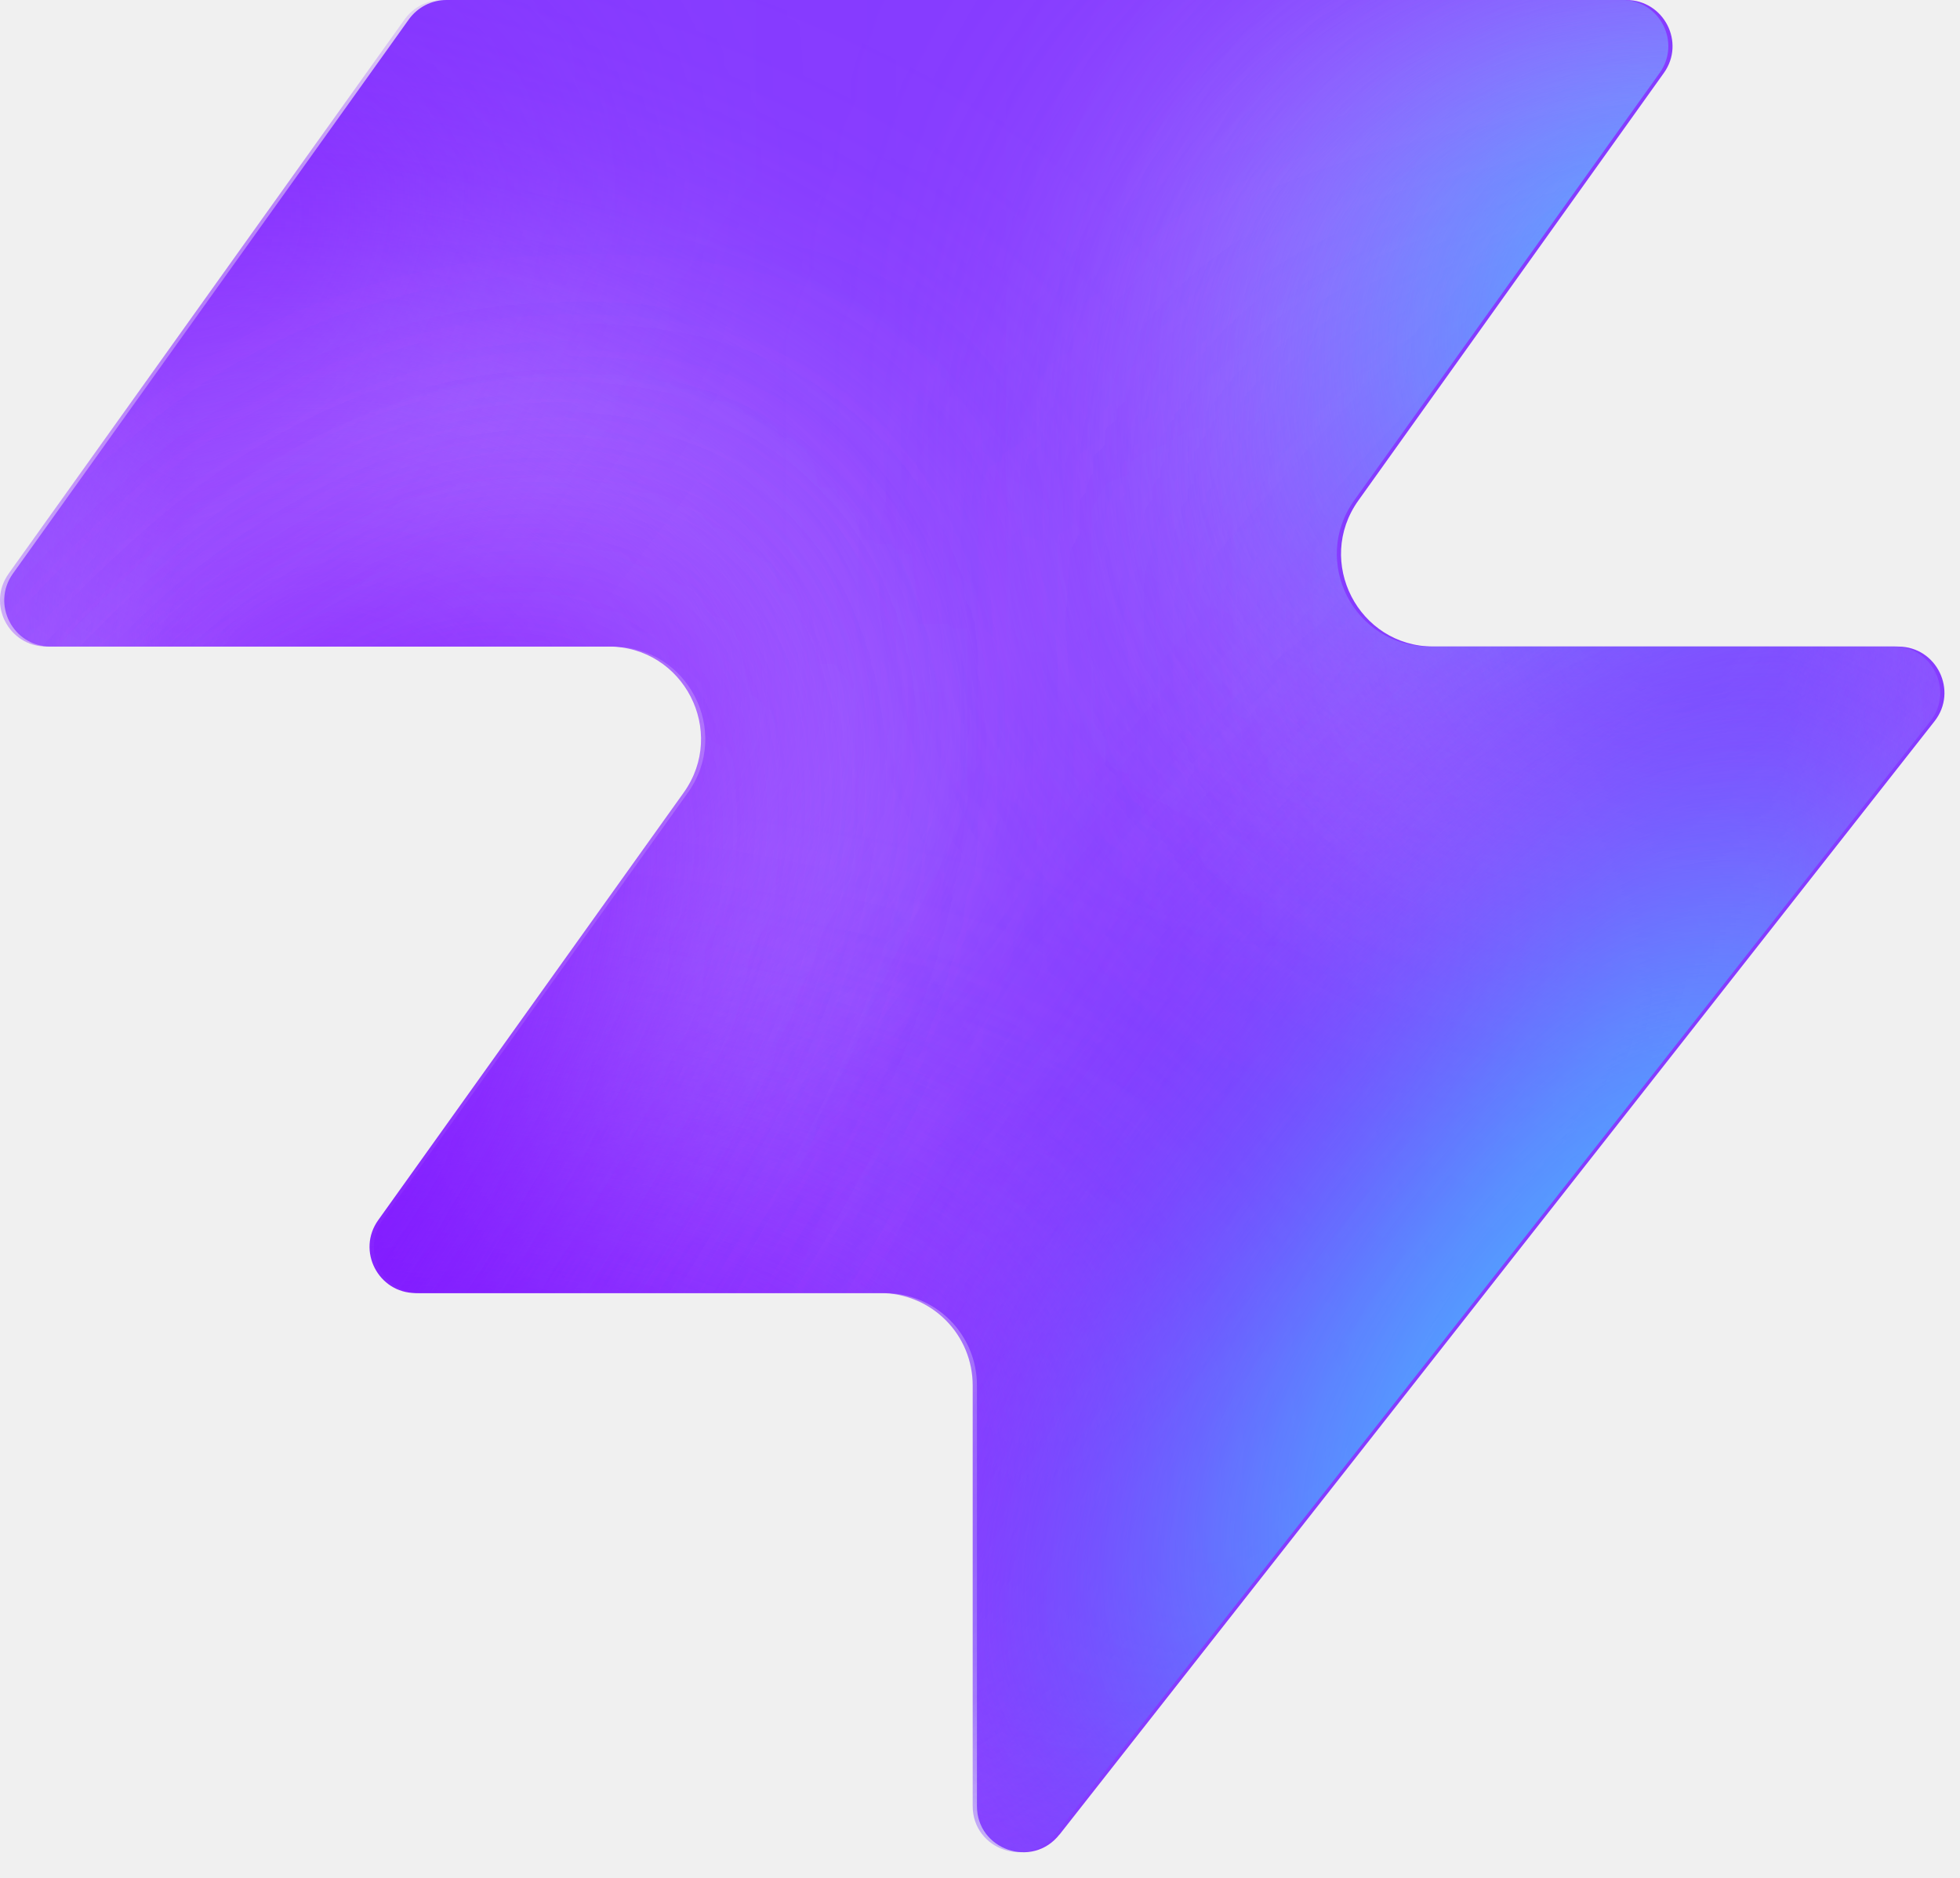
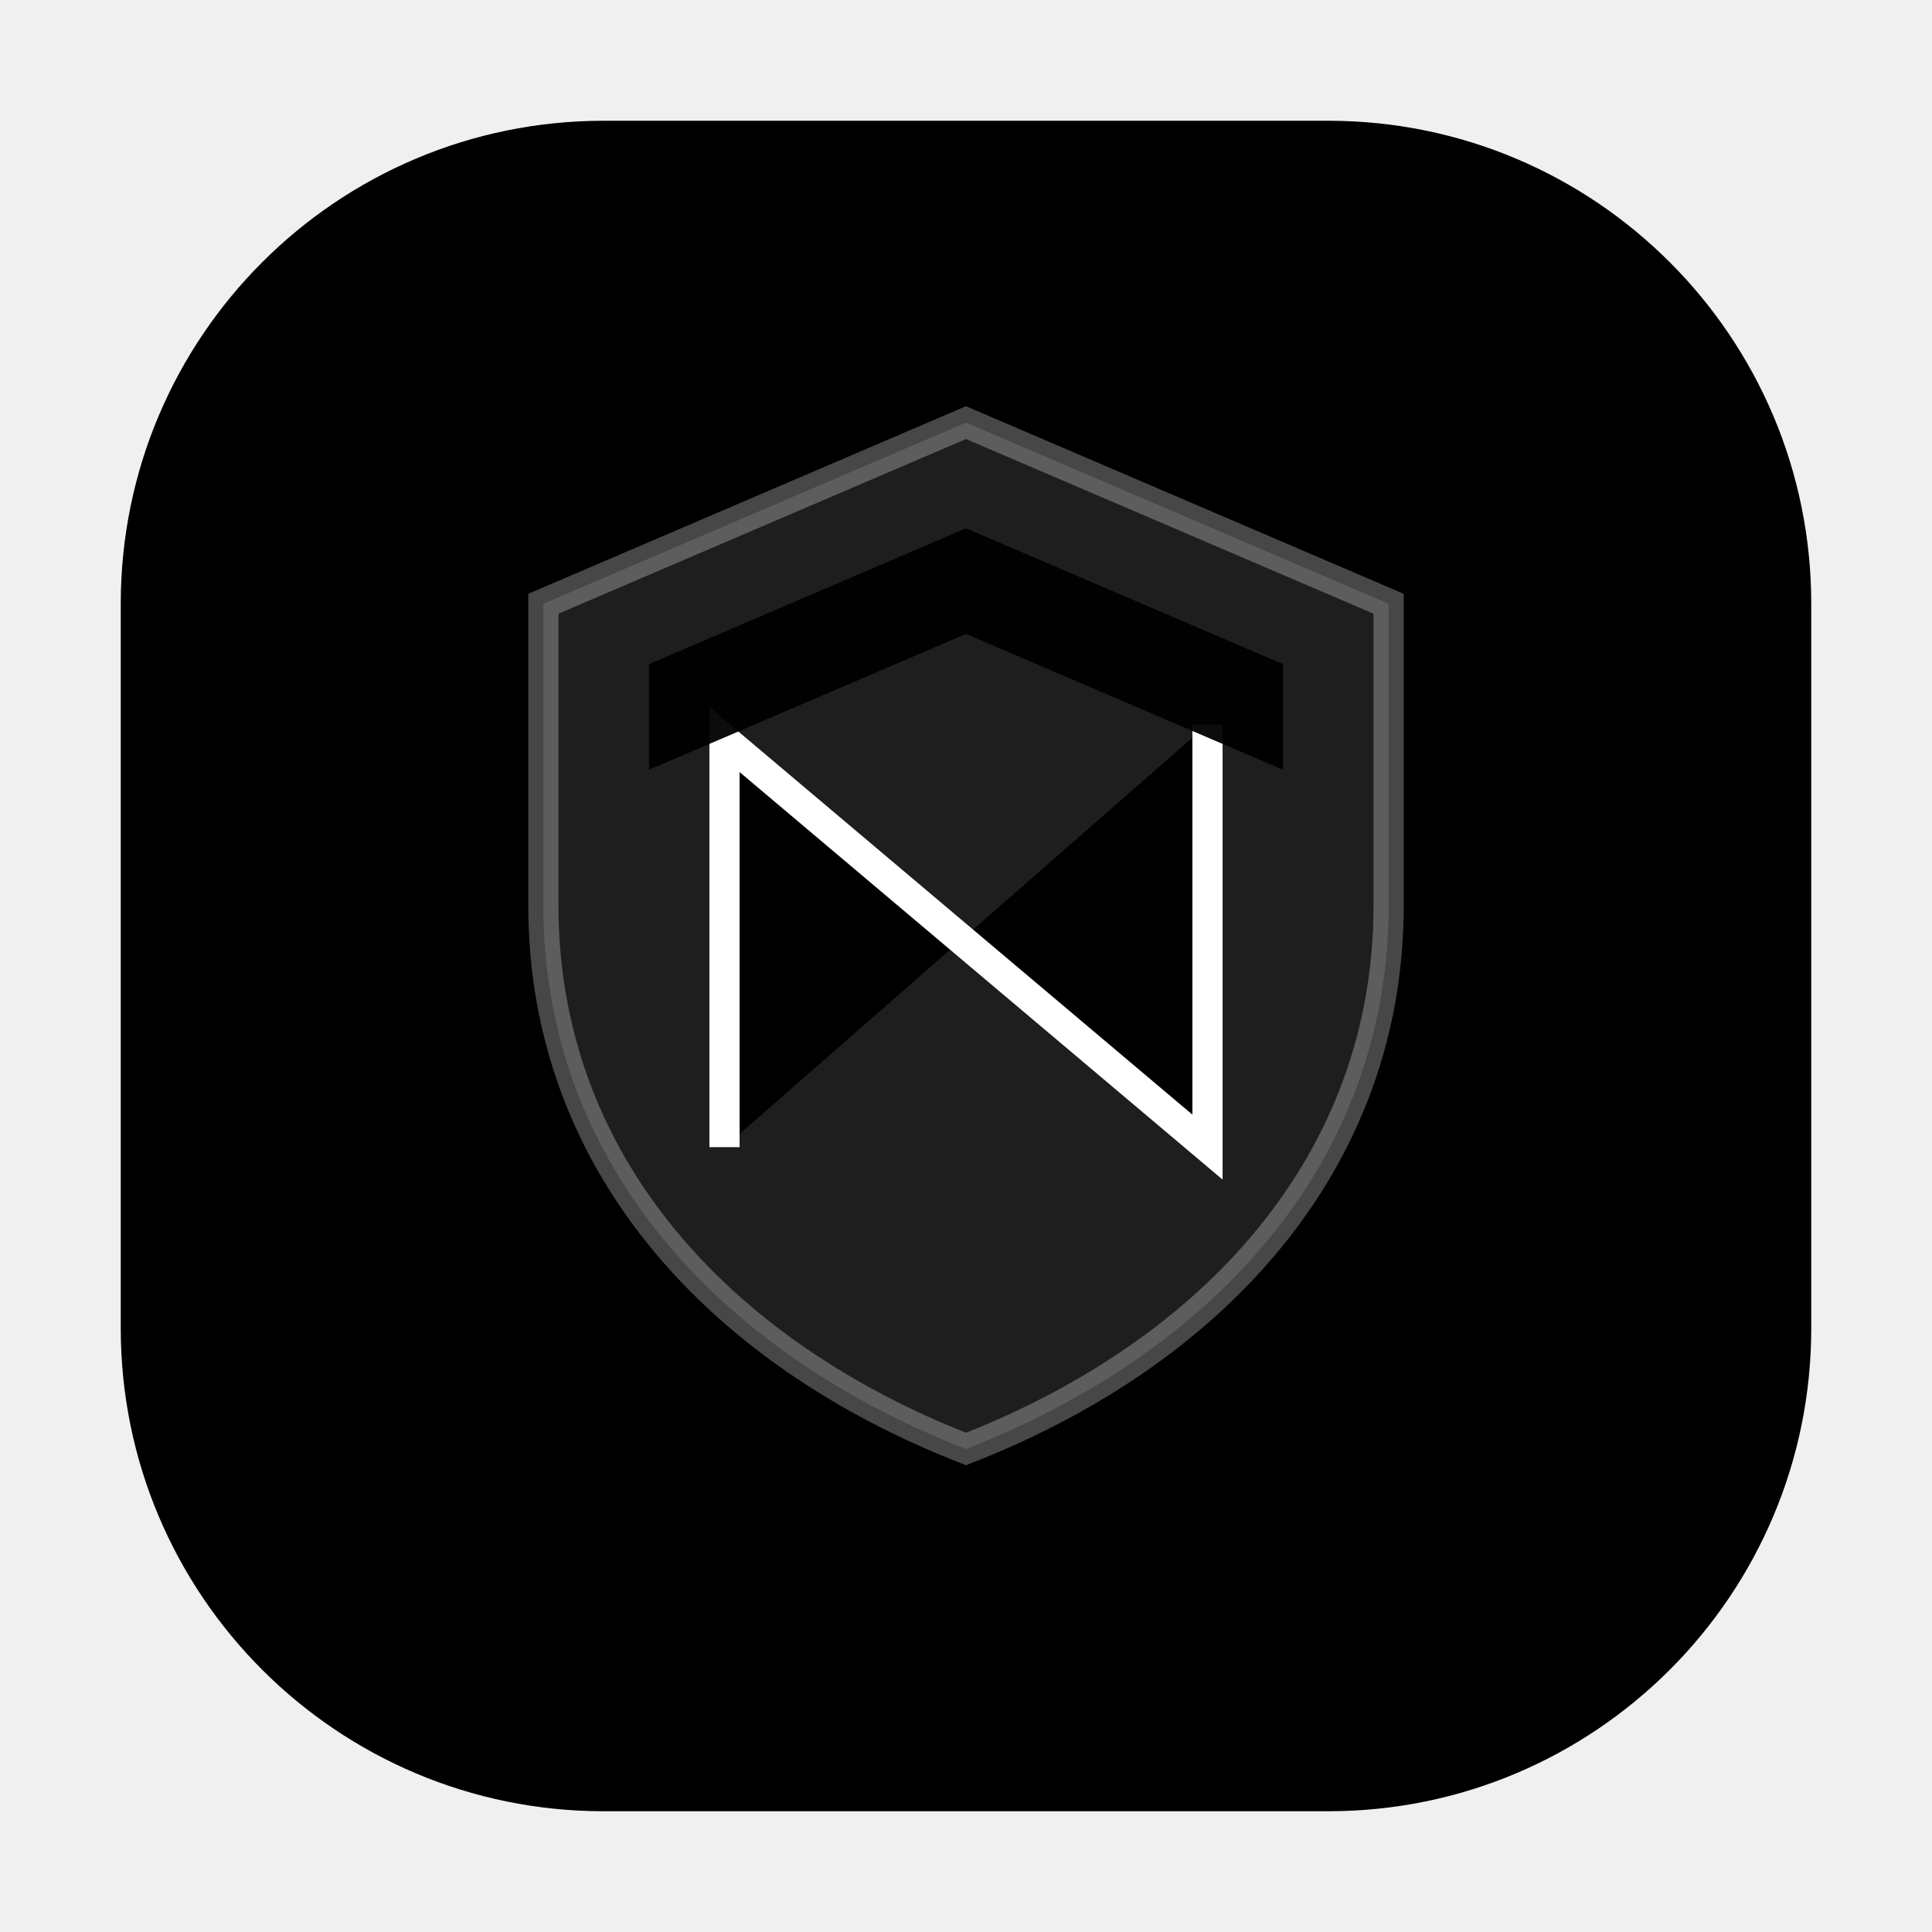
- <svg xmlns="http://www.w3.org/2000/svg" width="48" height="46" fill="none" viewBox="0 0 48 46">
-   <path fill="#863bff" d="M25.946 44.938c-.664.845-2.021.375-2.021-.698V33.937a2.26 2.26 0 0 0-2.262-2.262H10.287c-.92 0-1.456-1.04-.92-1.788l7.48-10.471c1.07-1.497 0-3.578-1.842-3.578H1.237c-.92 0-1.456-1.04-.92-1.788L10.013.474c.214-.297.556-.474.92-.474h28.894c.92 0 1.456 1.04.92 1.788l-7.48 10.471c-1.07 1.498 0 3.579 1.842 3.579h11.377c.943 0 1.473 1.088.89 1.83L25.947 44.94z" style="fill:#863bff;fill:color(display-p3 .525 .23 1);fill-opacity:1" />
-   <mask id="a" width="48" height="46" x="0" y="0" maskUnits="userSpaceOnUse" style="mask-type:alpha">
-     <path fill="#000" d="M25.842 44.938c-.664.844-2.021.375-2.021-.698V33.937a2.26 2.26 0 0 0-2.262-2.262H10.183c-.92 0-1.456-1.04-.92-1.788l7.48-10.471c1.07-1.498 0-3.579-1.842-3.579H1.133c-.92 0-1.456-1.04-.92-1.787L9.91.473c.214-.297.556-.474.92-.474h28.894c.92 0 1.456 1.04.92 1.788l-7.48 10.471c-1.07 1.498 0 3.578 1.842 3.578h11.377c.943 0 1.473 1.088.89 1.832L25.843 44.94z" style="fill:#000;fill-opacity:1" />
-   </mask>
-   <g mask="url(#a)">
-     <g filter="url(#b)">
-       <ellipse cx="5.508" cy="14.704" fill="#ede6ff" rx="5.508" ry="14.704" style="fill:#ede6ff;fill:color(display-p3 .927 .903 1);fill-opacity:1" transform="matrix(.00324 1 1 -.00324 -4.47 31.516)" />
-     </g>
-     <g filter="url(#c)">
-       <ellipse cx="10.399" cy="29.851" fill="#ede6ff" rx="10.399" ry="29.851" style="fill:#ede6ff;fill:color(display-p3 .927 .903 1);fill-opacity:1" transform="matrix(.00324 1 1 -.00324 -39.328 7.883)" />
-     </g>
-     <g filter="url(#d)">
-       <ellipse cx="5.508" cy="30.487" fill="#7e14ff" rx="5.508" ry="30.487" style="fill:#7e14ff;fill:color(display-p3 .492 .077 1);fill-opacity:1" transform="rotate(89.814 -25.913 -14.639)scale(1 -1)" />
-     </g>
-     <g filter="url(#e)">
-       <ellipse cx="5.508" cy="30.599" fill="#7e14ff" rx="5.508" ry="30.599" style="fill:#7e14ff;fill:color(display-p3 .492 .077 1);fill-opacity:1" transform="rotate(89.814 -32.644 -3.334)scale(1 -1)" />
-     </g>
-     <g filter="url(#f)">
-       <ellipse cx="5.508" cy="30.599" fill="#7e14ff" rx="5.508" ry="30.599" style="fill:#7e14ff;fill:color(display-p3 .492 .077 1);fill-opacity:1" transform="matrix(.00324 1 1 -.00324 -34.34 30.47)" />
-     </g>
-     <g filter="url(#g)">
-       <ellipse cx="14.072" cy="22.078" fill="#ede6ff" rx="14.072" ry="22.078" style="fill:#ede6ff;fill:color(display-p3 .927 .903 1);fill-opacity:1" transform="rotate(93.35 24.506 48.493)scale(-1 1)" />
-     </g>
-     <g filter="url(#h)">
-       <ellipse cx="3.47" cy="21.501" fill="#7e14ff" rx="3.47" ry="21.501" style="fill:#7e14ff;fill:color(display-p3 .492 .077 1);fill-opacity:1" transform="rotate(89.009 28.708 47.59)scale(-1 1)" />
-     </g>
-     <g filter="url(#i)">
-       <ellipse cx="3.47" cy="21.501" fill="#7e14ff" rx="3.47" ry="21.501" style="fill:#7e14ff;fill:color(display-p3 .492 .077 1);fill-opacity:1" transform="rotate(89.009 28.708 47.59)scale(-1 1)" />
-     </g>
-     <g filter="url(#j)">
-       <ellipse cx=".387" cy="8.972" fill="#7e14ff" rx="4.407" ry="29.108" style="fill:#7e14ff;fill:color(display-p3 .492 .077 1);fill-opacity:1" transform="rotate(39.51 .387 8.972)" />
-     </g>
-     <g filter="url(#k)">
-       <ellipse cx="47.523" cy="-6.092" fill="#7e14ff" rx="4.407" ry="29.108" style="fill:#7e14ff;fill:color(display-p3 .492 .077 1);fill-opacity:1" transform="rotate(37.892 47.523 -6.092)" />
-     </g>
-     <g filter="url(#l)">
-       <ellipse cx="41.412" cy="6.333" fill="#47bfff" rx="5.971" ry="9.665" style="fill:#47bfff;fill:color(display-p3 .28 .748 1);fill-opacity:1" transform="rotate(37.892 41.412 6.333)" />
-     </g>
-     <g filter="url(#m)">
-       <ellipse cx="-1.879" cy="38.332" fill="#7e14ff" rx="4.407" ry="29.108" style="fill:#7e14ff;fill:color(display-p3 .492 .077 1);fill-opacity:1" transform="rotate(37.892 -1.88 38.332)" />
-     </g>
-     <g filter="url(#n)">
-       <ellipse cx="-1.879" cy="38.332" fill="#7e14ff" rx="4.407" ry="29.108" style="fill:#7e14ff;fill:color(display-p3 .492 .077 1);fill-opacity:1" transform="rotate(37.892 -1.88 38.332)" />
-     </g>
-     <g filter="url(#o)">
-       <ellipse cx="35.651" cy="29.907" fill="#7e14ff" rx="4.407" ry="29.108" style="fill:#7e14ff;fill:color(display-p3 .492 .077 1);fill-opacity:1" transform="rotate(37.892 35.651 29.907)" />
-     </g>
-     <g filter="url(#p)">
-       <ellipse cx="38.418" cy="32.4" fill="#47bfff" rx="5.971" ry="15.297" style="fill:#47bfff;fill:color(display-p3 .28 .748 1);fill-opacity:1" transform="rotate(37.892 38.418 32.4)" />
-     </g>
-   </g>
+ <svg xmlns="http://www.w3.org/2000/svg" viewBox="0 0 64 64">
  <defs>
-     <filter id="b" width="60.045" height="41.654" x="-19.77" y="16.149" color-interpolation-filters="sRGB" filterUnits="userSpaceOnUse">
-       <feFlood flood-opacity="0" result="BackgroundImageFix" />
-       <feBlend in="SourceGraphic" in2="BackgroundImageFix" result="shape" />
-       <feGaussianBlur result="effect1_foregroundBlur_2002_17158" stdDeviation="7.659" />
-     </filter>
-     <filter id="c" width="90.34" height="51.437" x="-54.613" y="-7.533" color-interpolation-filters="sRGB" filterUnits="userSpaceOnUse">
-       <feFlood flood-opacity="0" result="BackgroundImageFix" />
-       <feBlend in="SourceGraphic" in2="BackgroundImageFix" result="shape" />
-       <feGaussianBlur result="effect1_foregroundBlur_2002_17158" stdDeviation="7.659" />
-     </filter>
-     <filter id="d" width="79.355" height="29.4" x="-49.64" y="2.03" color-interpolation-filters="sRGB" filterUnits="userSpaceOnUse">
-       <feFlood flood-opacity="0" result="BackgroundImageFix" />
-       <feBlend in="SourceGraphic" in2="BackgroundImageFix" result="shape" />
-       <feGaussianBlur result="effect1_foregroundBlur_2002_17158" stdDeviation="4.596" />
-     </filter>
-     <filter id="e" width="79.579" height="29.4" x="-45.045" y="20.029" color-interpolation-filters="sRGB" filterUnits="userSpaceOnUse">
-       <feFlood flood-opacity="0" result="BackgroundImageFix" />
-       <feBlend in="SourceGraphic" in2="BackgroundImageFix" result="shape" />
-       <feGaussianBlur result="effect1_foregroundBlur_2002_17158" stdDeviation="4.596" />
-     </filter>
-     <filter id="f" width="79.579" height="29.4" x="-43.513" y="21.178" color-interpolation-filters="sRGB" filterUnits="userSpaceOnUse">
-       <feFlood flood-opacity="0" result="BackgroundImageFix" />
-       <feBlend in="SourceGraphic" in2="BackgroundImageFix" result="shape" />
-       <feGaussianBlur result="effect1_foregroundBlur_2002_17158" stdDeviation="4.596" />
-     </filter>
-     <filter id="g" width="74.749" height="58.852" x="15.756" y="-17.901" color-interpolation-filters="sRGB" filterUnits="userSpaceOnUse">
-       <feFlood flood-opacity="0" result="BackgroundImageFix" />
-       <feBlend in="SourceGraphic" in2="BackgroundImageFix" result="shape" />
-       <feGaussianBlur result="effect1_foregroundBlur_2002_17158" stdDeviation="7.659" />
-     </filter>
-     <filter id="h" width="61.377" height="25.362" x="23.548" y="2.284" color-interpolation-filters="sRGB" filterUnits="userSpaceOnUse">
-       <feFlood flood-opacity="0" result="BackgroundImageFix" />
-       <feBlend in="SourceGraphic" in2="BackgroundImageFix" result="shape" />
-       <feGaussianBlur result="effect1_foregroundBlur_2002_17158" stdDeviation="4.596" />
-     </filter>
-     <filter id="i" width="61.377" height="25.362" x="23.548" y="2.284" color-interpolation-filters="sRGB" filterUnits="userSpaceOnUse">
-       <feFlood flood-opacity="0" result="BackgroundImageFix" />
-       <feBlend in="SourceGraphic" in2="BackgroundImageFix" result="shape" />
-       <feGaussianBlur result="effect1_foregroundBlur_2002_17158" stdDeviation="4.596" />
-     </filter>
-     <filter id="j" width="56.045" height="63.649" x="-27.636" y="-22.853" color-interpolation-filters="sRGB" filterUnits="userSpaceOnUse">
-       <feFlood flood-opacity="0" result="BackgroundImageFix" />
-       <feBlend in="SourceGraphic" in2="BackgroundImageFix" result="shape" />
-       <feGaussianBlur result="effect1_foregroundBlur_2002_17158" stdDeviation="4.596" />
-     </filter>
-     <filter id="k" width="54.814" height="64.646" x="20.116" y="-38.415" color-interpolation-filters="sRGB" filterUnits="userSpaceOnUse">
-       <feFlood flood-opacity="0" result="BackgroundImageFix" />
-       <feBlend in="SourceGraphic" in2="BackgroundImageFix" result="shape" />
-       <feGaussianBlur result="effect1_foregroundBlur_2002_17158" stdDeviation="4.596" />
-     </filter>
-     <filter id="l" width="33.541" height="35.313" x="24.641" y="-11.323" color-interpolation-filters="sRGB" filterUnits="userSpaceOnUse">
-       <feFlood flood-opacity="0" result="BackgroundImageFix" />
-       <feBlend in="SourceGraphic" in2="BackgroundImageFix" result="shape" />
-       <feGaussianBlur result="effect1_foregroundBlur_2002_17158" stdDeviation="4.596" />
-     </filter>
-     <filter id="m" width="54.814" height="64.646" x="-29.286" y="6.009" color-interpolation-filters="sRGB" filterUnits="userSpaceOnUse">
-       <feFlood flood-opacity="0" result="BackgroundImageFix" />
-       <feBlend in="SourceGraphic" in2="BackgroundImageFix" result="shape" />
-       <feGaussianBlur result="effect1_foregroundBlur_2002_17158" stdDeviation="4.596" />
-     </filter>
-     <filter id="n" width="54.814" height="64.646" x="-29.286" y="6.009" color-interpolation-filters="sRGB" filterUnits="userSpaceOnUse">
-       <feFlood flood-opacity="0" result="BackgroundImageFix" />
-       <feBlend in="SourceGraphic" in2="BackgroundImageFix" result="shape" />
-       <feGaussianBlur result="effect1_foregroundBlur_2002_17158" stdDeviation="4.596" />
-     </filter>
-     <filter id="o" width="54.814" height="64.646" x="8.244" y="-2.416" color-interpolation-filters="sRGB" filterUnits="userSpaceOnUse">
-       <feFlood flood-opacity="0" result="BackgroundImageFix" />
-       <feBlend in="SourceGraphic" in2="BackgroundImageFix" result="shape" />
-       <feGaussianBlur result="effect1_foregroundBlur_2002_17158" stdDeviation="4.596" />
-     </filter>
-     <filter id="p" width="39.409" height="43.623" x="18.713" y="10.588" color-interpolation-filters="sRGB" filterUnits="userSpaceOnUse">
-       <feFlood flood-opacity="0" result="BackgroundImageFix" />
-       <feBlend in="SourceGraphic" in2="BackgroundImageFix" result="shape" />
-       <feGaussianBlur result="effect1_foregroundBlur_2002_17158" stdDeviation="4.596" />
-     </filter>
+     <linearGradient id="g1" x1="8" y1="8" x2="56" y2="56" gradientUnits="userSpaceOnUse">
+       <stop stopColor="#1B4F72" />
+       <stop offset="1" stopColor="#2E86AB" />
+     </linearGradient>
+     <linearGradient id="g2" x1="20" y1="18" x2="44" y2="46" gradientUnits="userSpaceOnUse">
+       <stop stopColor="#E3C65C" />
+       <stop offset="1" stopColor="#C9A227" />
+     </linearGradient>
  </defs>
+   <rect x="4" y="4" width="56" height="56" rx="16" fill="url(#g1)" />
+   <path d="M32 14L46 20V30C46 38.5 40.2 44.8 32 48C23.8 44.8 18 38.5 18 30V20L32 14Z" fill="rgba(255,255,255,0.12)" stroke="rgba(255,255,255,0.28)" strokeWidth="1.5" />
+   <path d="M24 38V24.5L40 38V24" stroke="white" strokeWidth="3.2" strokeLinecap="round" strokeLinejoin="round" />
+   <path d="M32 17.5L42.5 22V25.5L32 21L21.5 25.5V22L32 17.5Z" fill="url(#g2)" opacity="0.95" />
</svg>
